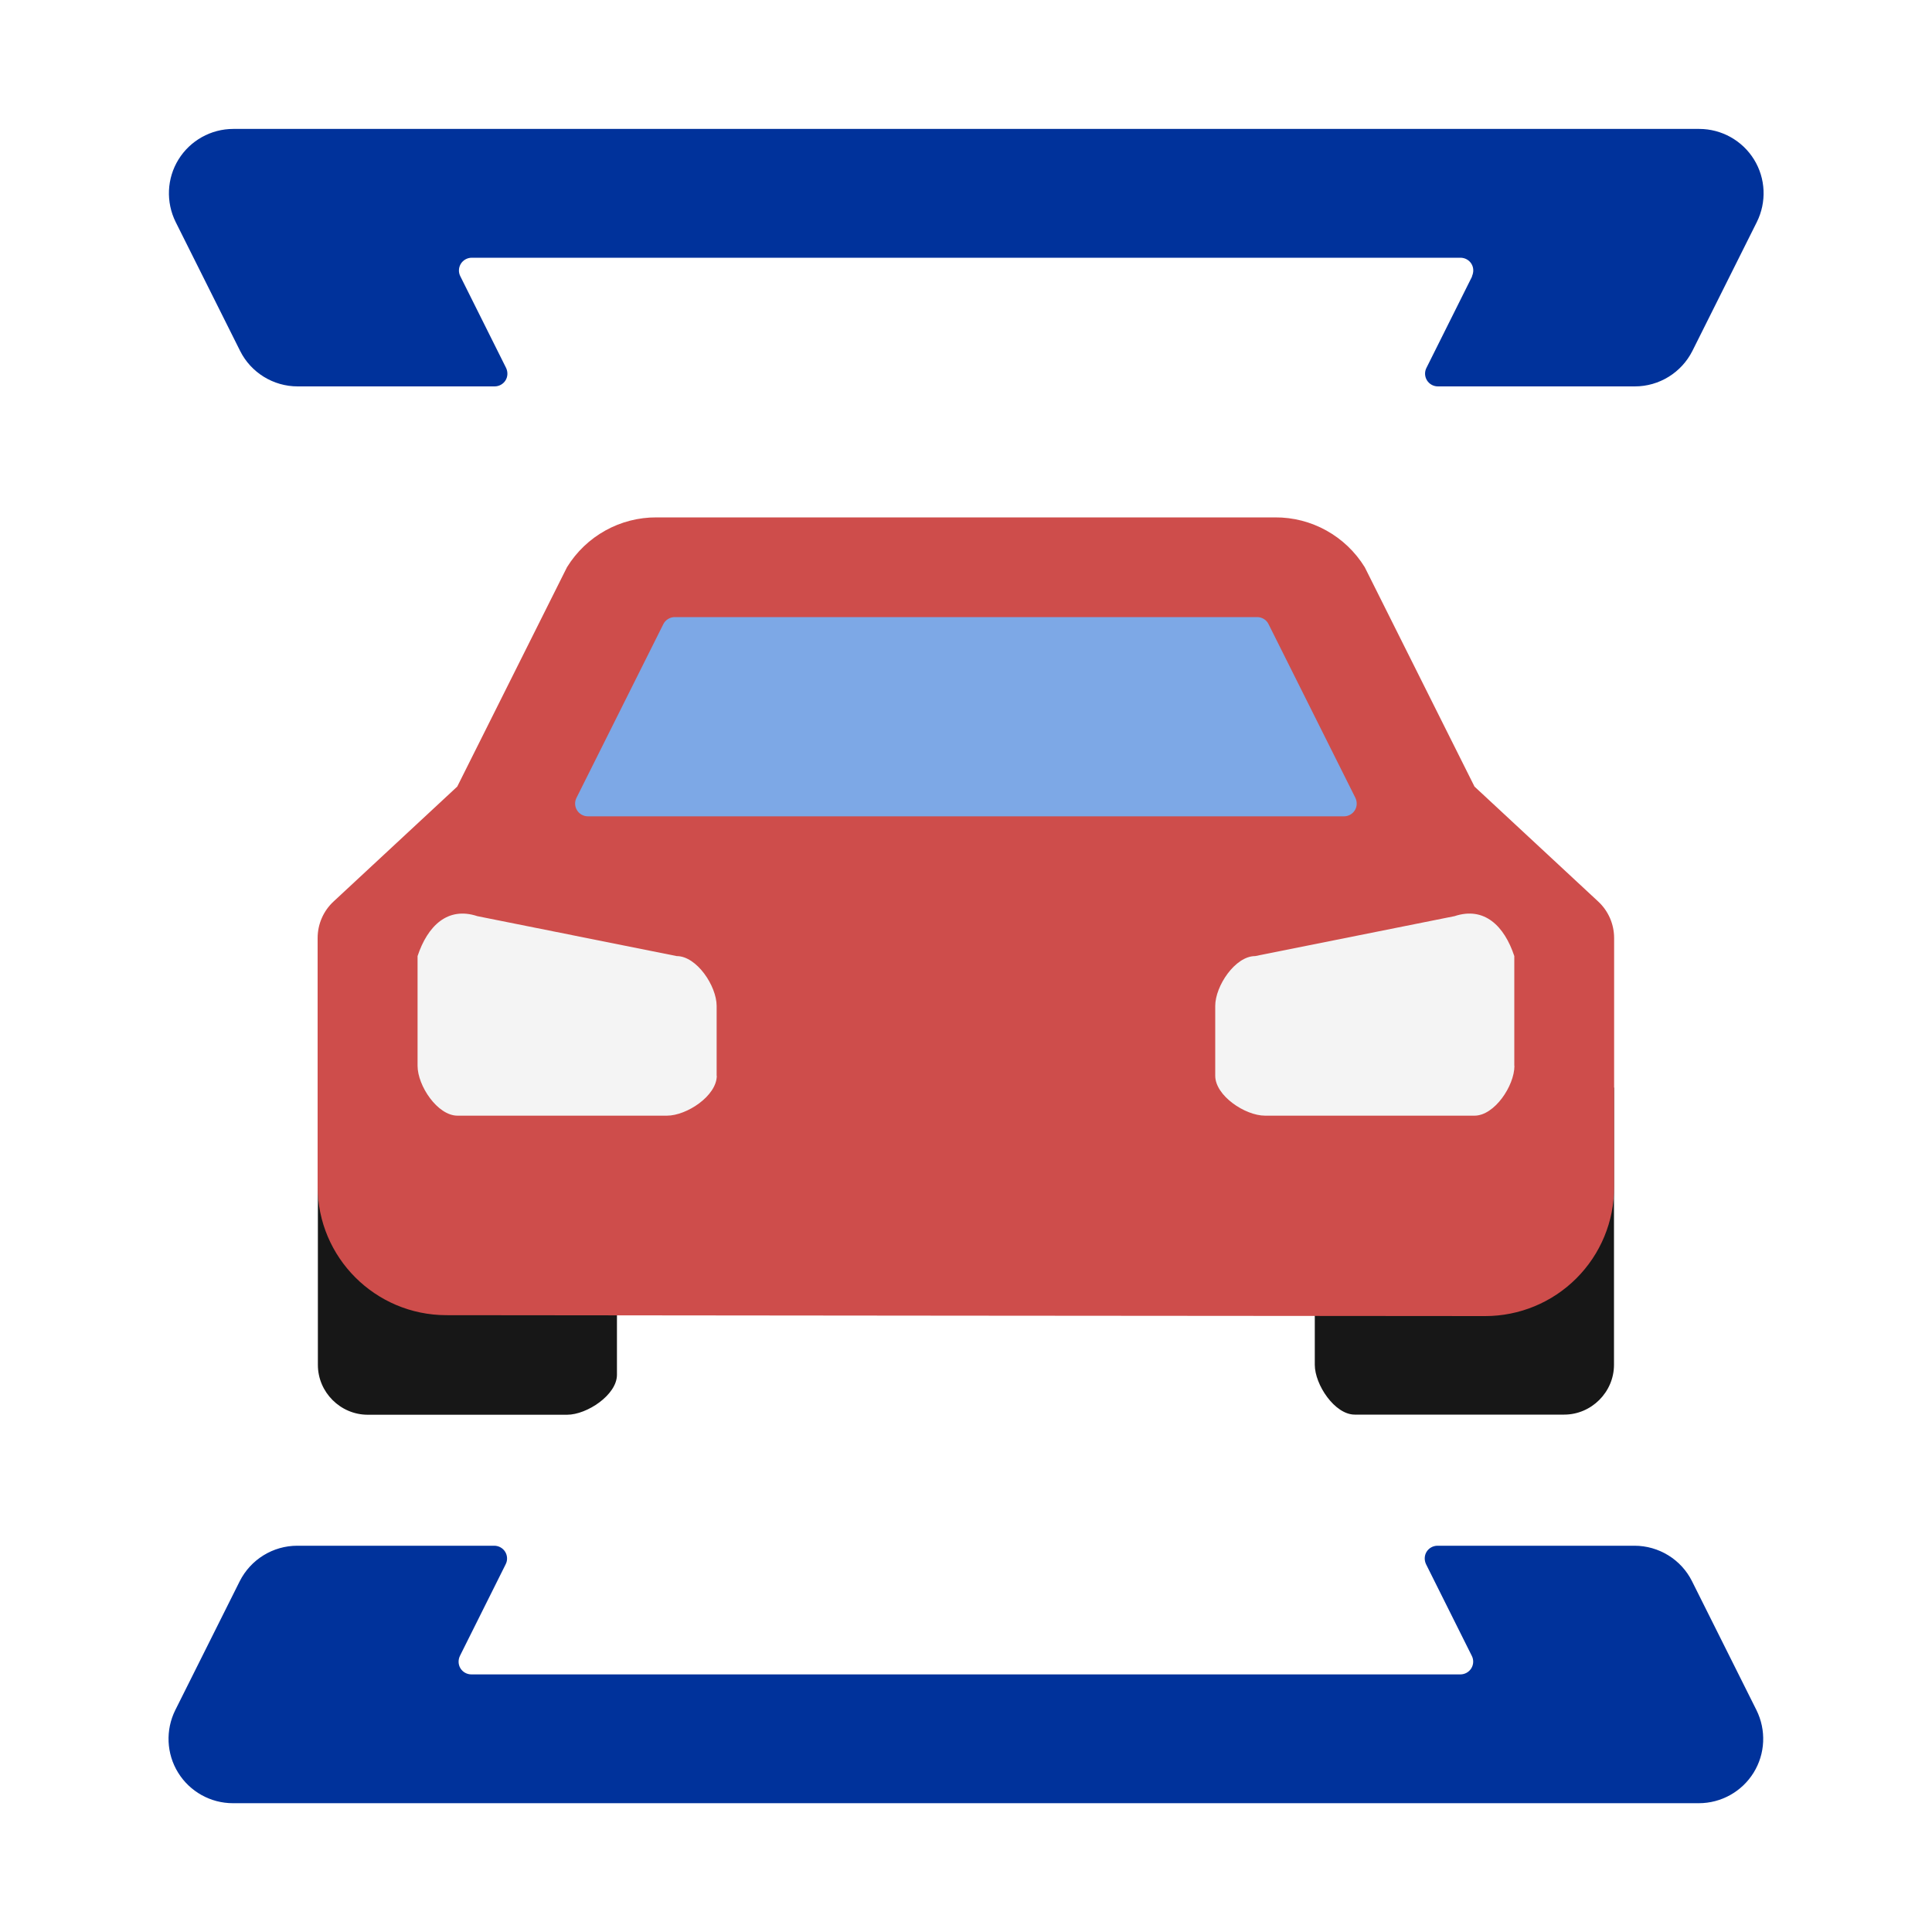
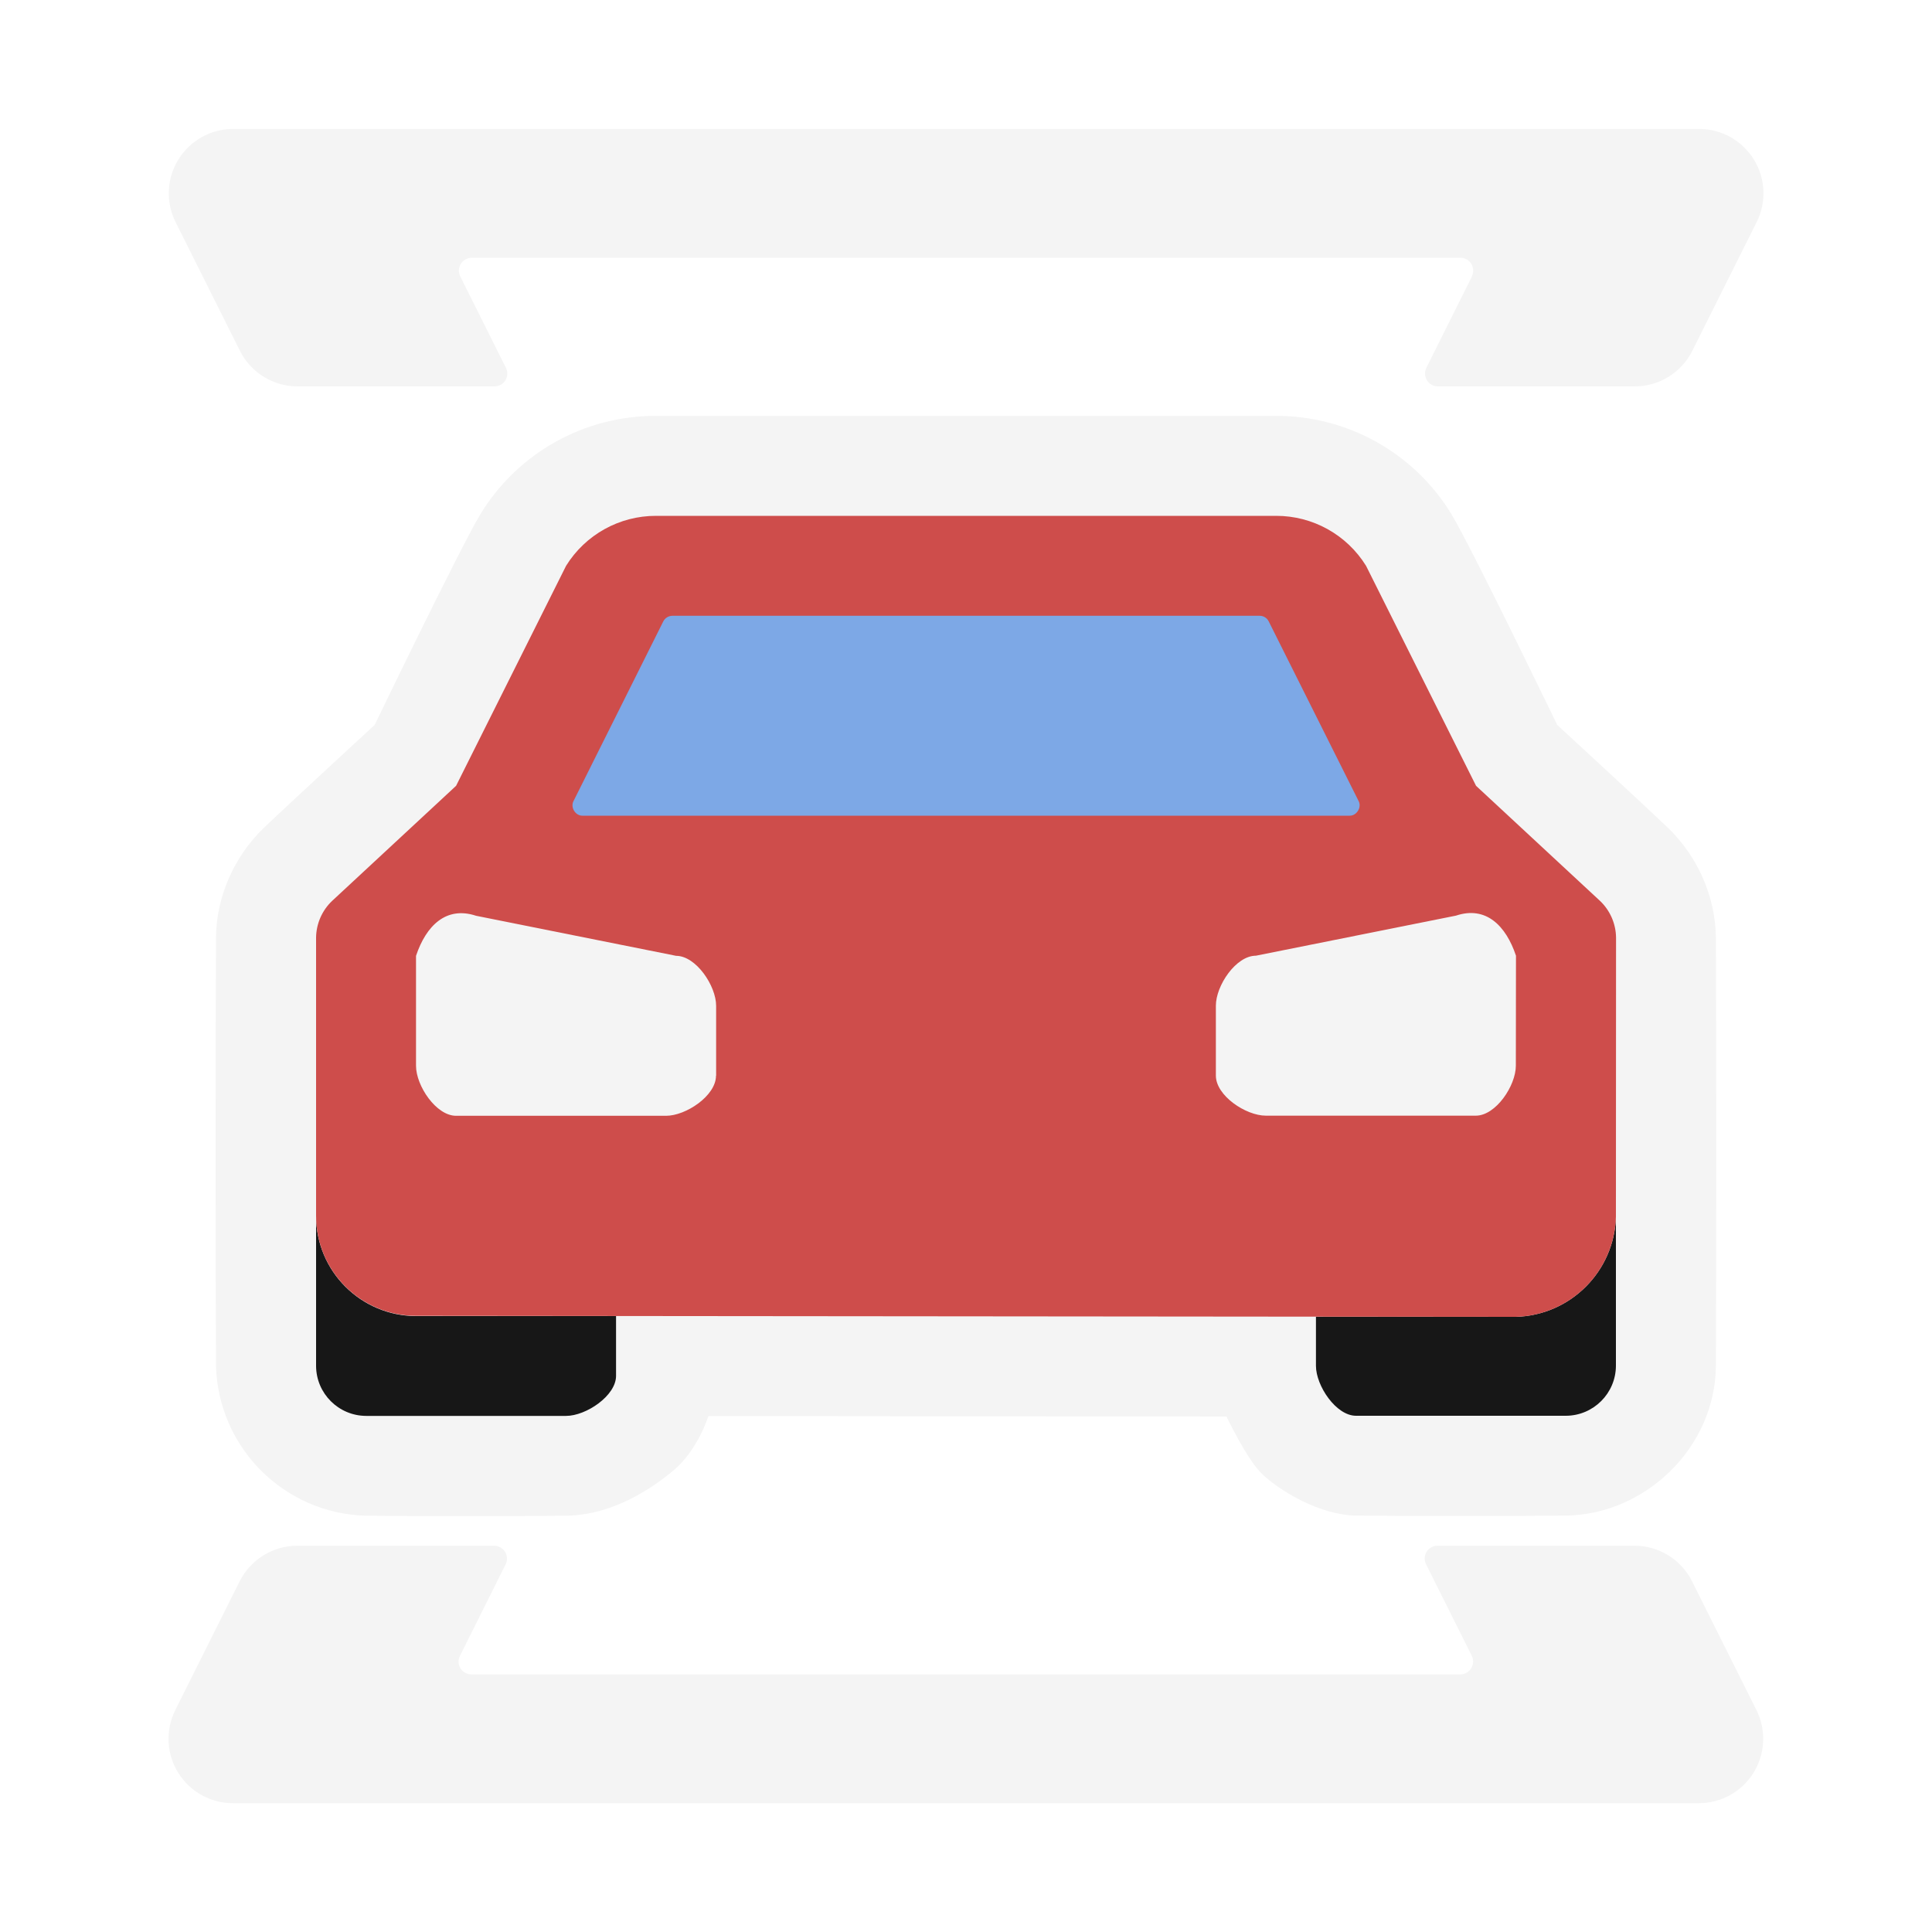
- <svg xmlns="http://www.w3.org/2000/svg" width="100%" height="100%" viewBox="0 0 15 15" version="1.1" xml:space="preserve" style="fill-rule:evenodd;clip-rule:evenodd;stroke-linejoin:round;stroke-miterlimit:2;">
-   <path d="M11.338,13c0.035,-0 0.067,-0.018 0.085,-0.047c0.018,-0.029 0.02,-0.066 0.004,-0.097l-0.355,-0.711c-0.015,-0.031 -0.014,-0.068 0.004,-0.097c0.018,-0.029 0.05,-0.047 0.085,-0.047l1.529,-0c0.189,0 0.363,0.107 0.447,0.276l0.5,1c0.077,0.155 0.069,0.339 -0.022,0.486c-0.091,0.147 -0.252,0.237 -0.425,0.237l-11.382,-0c-0.173,0 -0.334,-0.09 -0.425,-0.237c-0.091,-0.147 -0.099,-0.331 -0.022,-0.486l0.5,-1c0.085,-0.169 0.258,-0.276 0.447,-0.276l1.529,-0c0.035,-0 0.067,0.018 0.085,0.047c0.018,0.029 0.02,0.066 0.004,0.097l-0.355,0.711c-0.015,0.031 -0.014,0.068 0.004,0.097c0.018,0.029 0.05,0.047 0.085,0.047l7.676,-0Z" style="fill:#00329b;" />
-   <path d="M2.468,8.435l2.322,0.002l0,2.237c0,0.155 -0.232,0.31 -0.387,0.31l-1.548,0c-0.212,0 -0.387,-0.175 -0.387,-0.387l0,-2.161Zm7.741,0.007l2.322,0.002l0,2.152c0,0.212 -0.175,0.387 -0.387,0.387l-1.626,0c-0.155,0 -0.31,-0.232 -0.31,-0.387l0,-2.154Z" style="fill:#171717;" />
-   <path d="M11.531,10.218c0.265,0 0.52,-0.105 0.708,-0.293c0.188,-0.188 0.293,-0.442 0.293,-0.707c-0,-0.851 -0,-1.935 -0,-1.935c0,-0.108 -0.045,-0.211 -0.124,-0.284l-0.96,-0.892l-0.852,-1.703c-0.149,-0.242 -0.413,-0.389 -0.697,-0.387l-4.8,-0c-0.284,-0.002 -0.548,0.145 -0.697,0.387l-0.852,1.703l-0.96,0.892c-0.079,0.073 -0.124,0.176 -0.124,0.284l0,1.928c0,0.552 0.447,0.999 0.999,1c1.927,0.002 6.135,0.006 8.064,0.007Z" style="fill:#ce4d4b;" />
-   <path d="M5.565,8.352c0,0.155 -0.232,0.31 -0.387,0.31l-1.626,0c-0.155,0 -0.31,-0.232 -0.31,-0.387l0,-0.852c0.077,-0.232 0.232,-0.387 0.464,-0.31l1.548,0.31c0.155,0 0.31,0.232 0.31,0.387l0,0.542Zm6.193,-0.077c0,0.155 -0.155,0.387 -0.31,0.387l-1.626,0c-0.155,0 -0.387,-0.155 -0.387,-0.31l0,-0.542c0,-0.155 0.155,-0.387 0.31,-0.387l1.548,-0.31c0.232,-0.077 0.387,0.077 0.464,0.31l0,0.852Z" style="fill:#f4f4f4;" />
-   <path d="M5.15,4.846c0.017,-0.034 0.052,-0.055 0.089,-0.055c0.51,-0 4.011,-0 4.521,-0c0.038,-0 0.073,0.021 0.089,0.055c0.109,0.217 0.509,1.017 0.674,1.348c0.015,0.031 0.014,0.068 -0.004,0.097c-0.018,0.029 -0.05,0.047 -0.085,0.047c-0.871,0 -4.998,0 -5.869,0c-0.035,0 -0.067,-0.018 -0.085,-0.047c-0.018,-0.029 -0.02,-0.066 -0.004,-0.097c0.165,-0.331 0.565,-1.131 0.674,-1.348Z" style="fill:#7da8e6;" />
-   <path d="M11.428,2.145c0.015,-0.031 0.014,-0.068 -0.004,-0.097c-0.018,-0.029 -0.05,-0.047 -0.085,-0.047l-7.676,0c-0.035,0 -0.067,0.018 -0.085,0.047c-0.018,0.029 -0.02,0.066 -0.004,0.097l0.355,0.711c0.015,0.031 0.014,0.068 -0.004,0.097c-0.018,0.029 -0.05,0.047 -0.085,0.047l-1.529,0c-0.189,-0 -0.363,-0.107 -0.447,-0.276l-0.5,-1c-0.077,-0.155 -0.069,-0.339 0.022,-0.486c0.091,-0.147 0.252,-0.237 0.425,-0.237l11.382,0c0.173,-0 0.334,0.09 0.425,0.237c0.091,0.147 0.099,0.331 0.022,0.486l-0.5,1c-0.085,0.169 -0.258,0.276 -0.447,0.276l-1.529,0c-0.035,0 -0.067,-0.018 -0.085,-0.047c-0.018,-0.029 -0.02,-0.066 -0.004,-0.097l0.355,-0.711Z" style="fill:#00329b;" />
+ <svg xmlns="http://www.w3.org/2000/svg" xml:space="preserve" fill-rule="evenodd" stroke-linejoin="round" stroke-miterlimit="2" clip-rule="evenodd" viewBox="0 0 15 15">
+   <path fill="#f4f4f4" d="M11.338 13a.1.1 0 0 0 .089-.144l-.355-.711a.1.1 0 0 1 .004-.097.1.1 0 0 1 .085-.047h1.529a.5.5 0 0 1 .447.276l.5 1a.5.5 0 0 1-.447.723H1.808a.5.5 0 0 1-.447-.723l.5-1a.5.5 0 0 1 .447-.276h1.529a.1.1 0 0 1 .089.144l-.355.711a.1.1 0 0 0 .004.097.1.1 0 0 0 .085.047h7.676Zm.089-10.855a.1.1 0 0 0-.004-.097.1.1 0 0 0-.085-.047H3.662a.1.1 0 0 0-.089.144l.355.711a.1.1 0 0 1-.004.097.1.1 0 0 1-.085.047H2.31a.5.5 0 0 1-.447-.276l-.5-1a.5.5 0 0 1 .447-.723h11.382a.5.5 0 0 1 .447.723l-.5 1a.5.5 0 0 1-.447.276h-1.529a.1.1 0 0 1-.089-.144l.355-.711Zm-1.906 8.853L5.5 10.994s-.081.265-.274.425c-.158.131-.462.344-.832.349-.295.004-1.255.004-1.553 0a1.197 1.197 0 0 1-1.164-1.164c-.004-.593-.004-2.729 0-3.323.002-.318.141-.632.372-.854.17-.163.86-.799.86-.799s.674-1.397.824-1.641a1.59 1.59 0 0 1 1.36-.758h4.809a1.59 1.59 0 0 1 1.364.758c.15.245.824 1.641.824 1.641s.689.635.859.798c.231.223.37.534.373.854.004.594.004 2.73 0 3.323-.004.635-.547 1.156-1.164 1.164-.311.004-1.323.004-1.63 0-.279-.004-.596-.191-.738-.332-.113-.113-.268-.438-.268-.438Z" />
+   <path fill="#171717" d="M12.546 9.448v1.156a.39.39 0 0 1-.388.388h-1.63c-.155 0-.311-.233-.311-.388v-.381l1.552.001a.8.8 0 0 0 .777-.776m-7.763.77v.464c0 .155-.233.311-.388.311H2.842a.39.39 0 0 1-.388-.388V9.441c0 .428.347.776.776.777z" />
+   <path fill="#ce4d4b" d="M12.546 9.448a.8.8 0 0 1-.777.776l-8.539-.008a.777.777 0 0 1-.776-.777V7.28a.4.4 0 0 1 .124-.285l.963-.894.854-1.708a.82.82 0 0 1 .699-.388h4.813a.82.82 0 0 1 .699.388l.854 1.708.963.894a.4.4 0 0 1 .124.285z" />
+   <path fill="#f4f4f4" d="M5.559 8.352c0 .155-.233.311-.388.311h-1.63c-.155 0-.311-.233-.311-.388v-.854c.078-.233.233-.388.466-.311l1.553.311c.155 0 .311.233.311.388v.543Zm6.21-.078c0 .155-.155.388-.311.388h-1.63c-.155 0-.388-.155-.388-.311v-.543c0-.155.155-.388.311-.388l1.553-.311c.233-.078.388.078.466.311z" />
+   <path fill="#7da8e6" d="M5.15 4.824a.08.08 0 0 1 .069-.043h4.562c.029 0 .056.017.069.043l.699 1.397c.024.048-.016.112-.069.112H4.521c-.054 0-.093-.064-.069-.112z" />
</svg>
